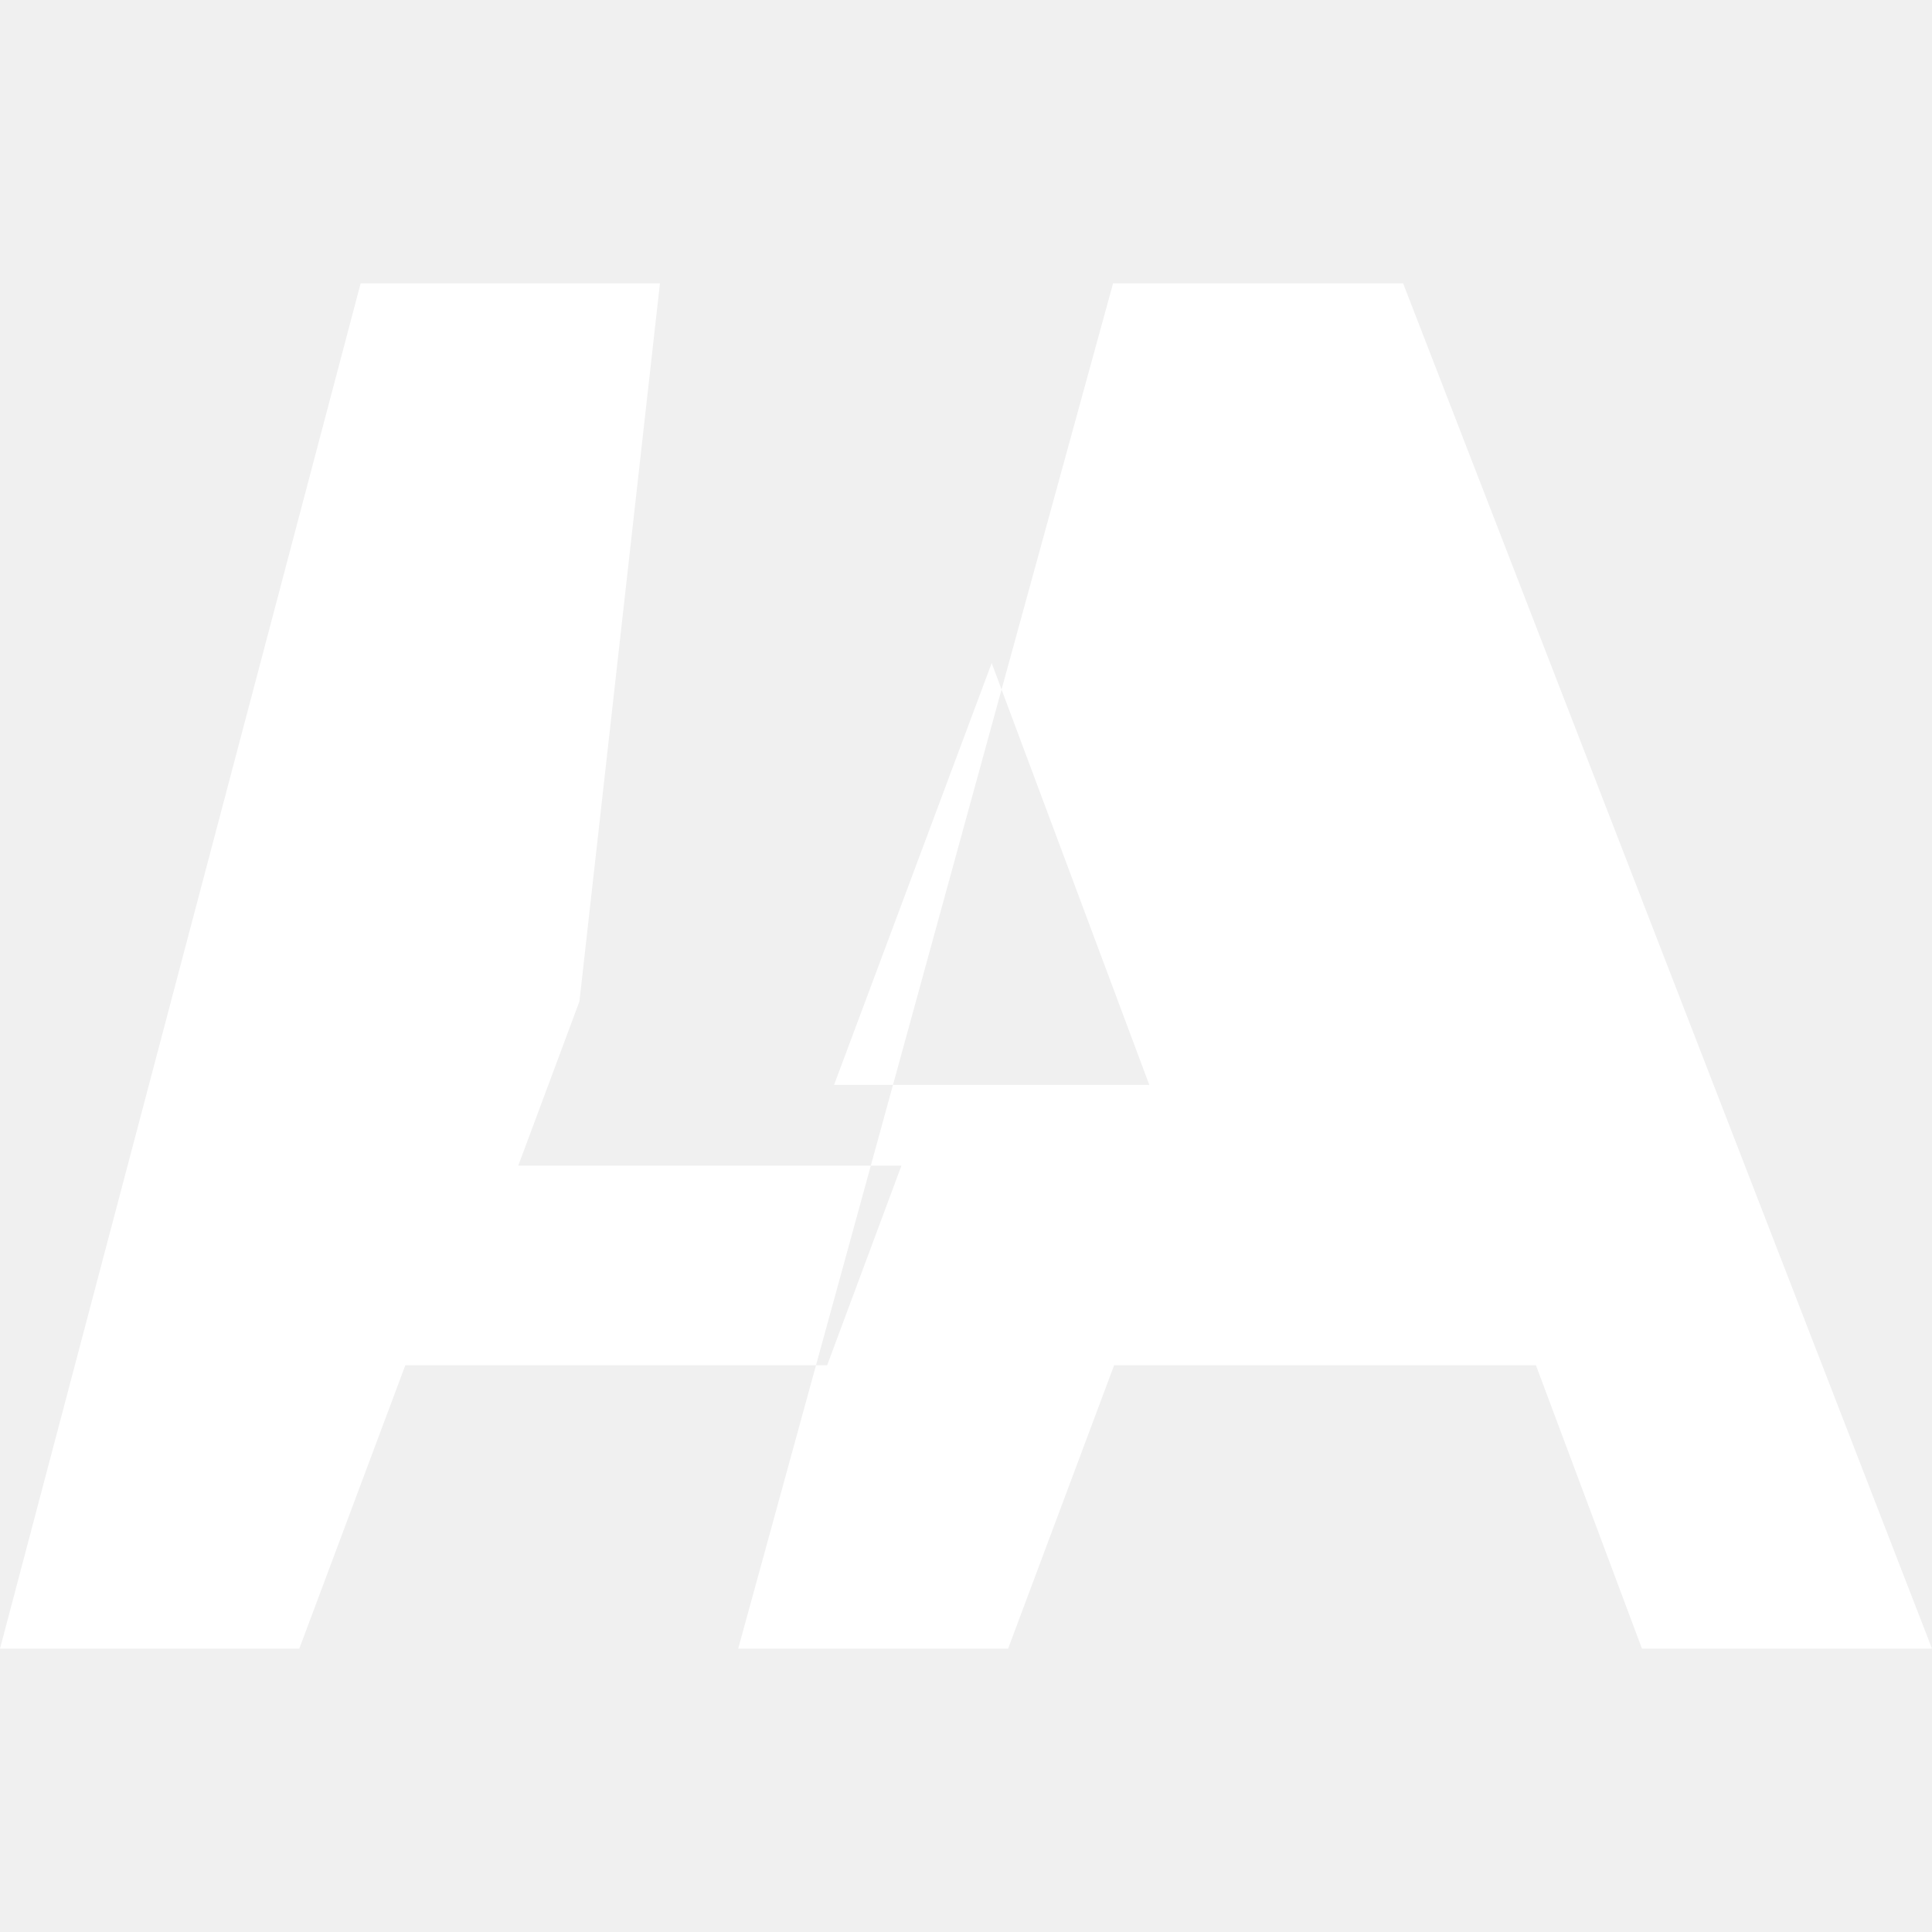
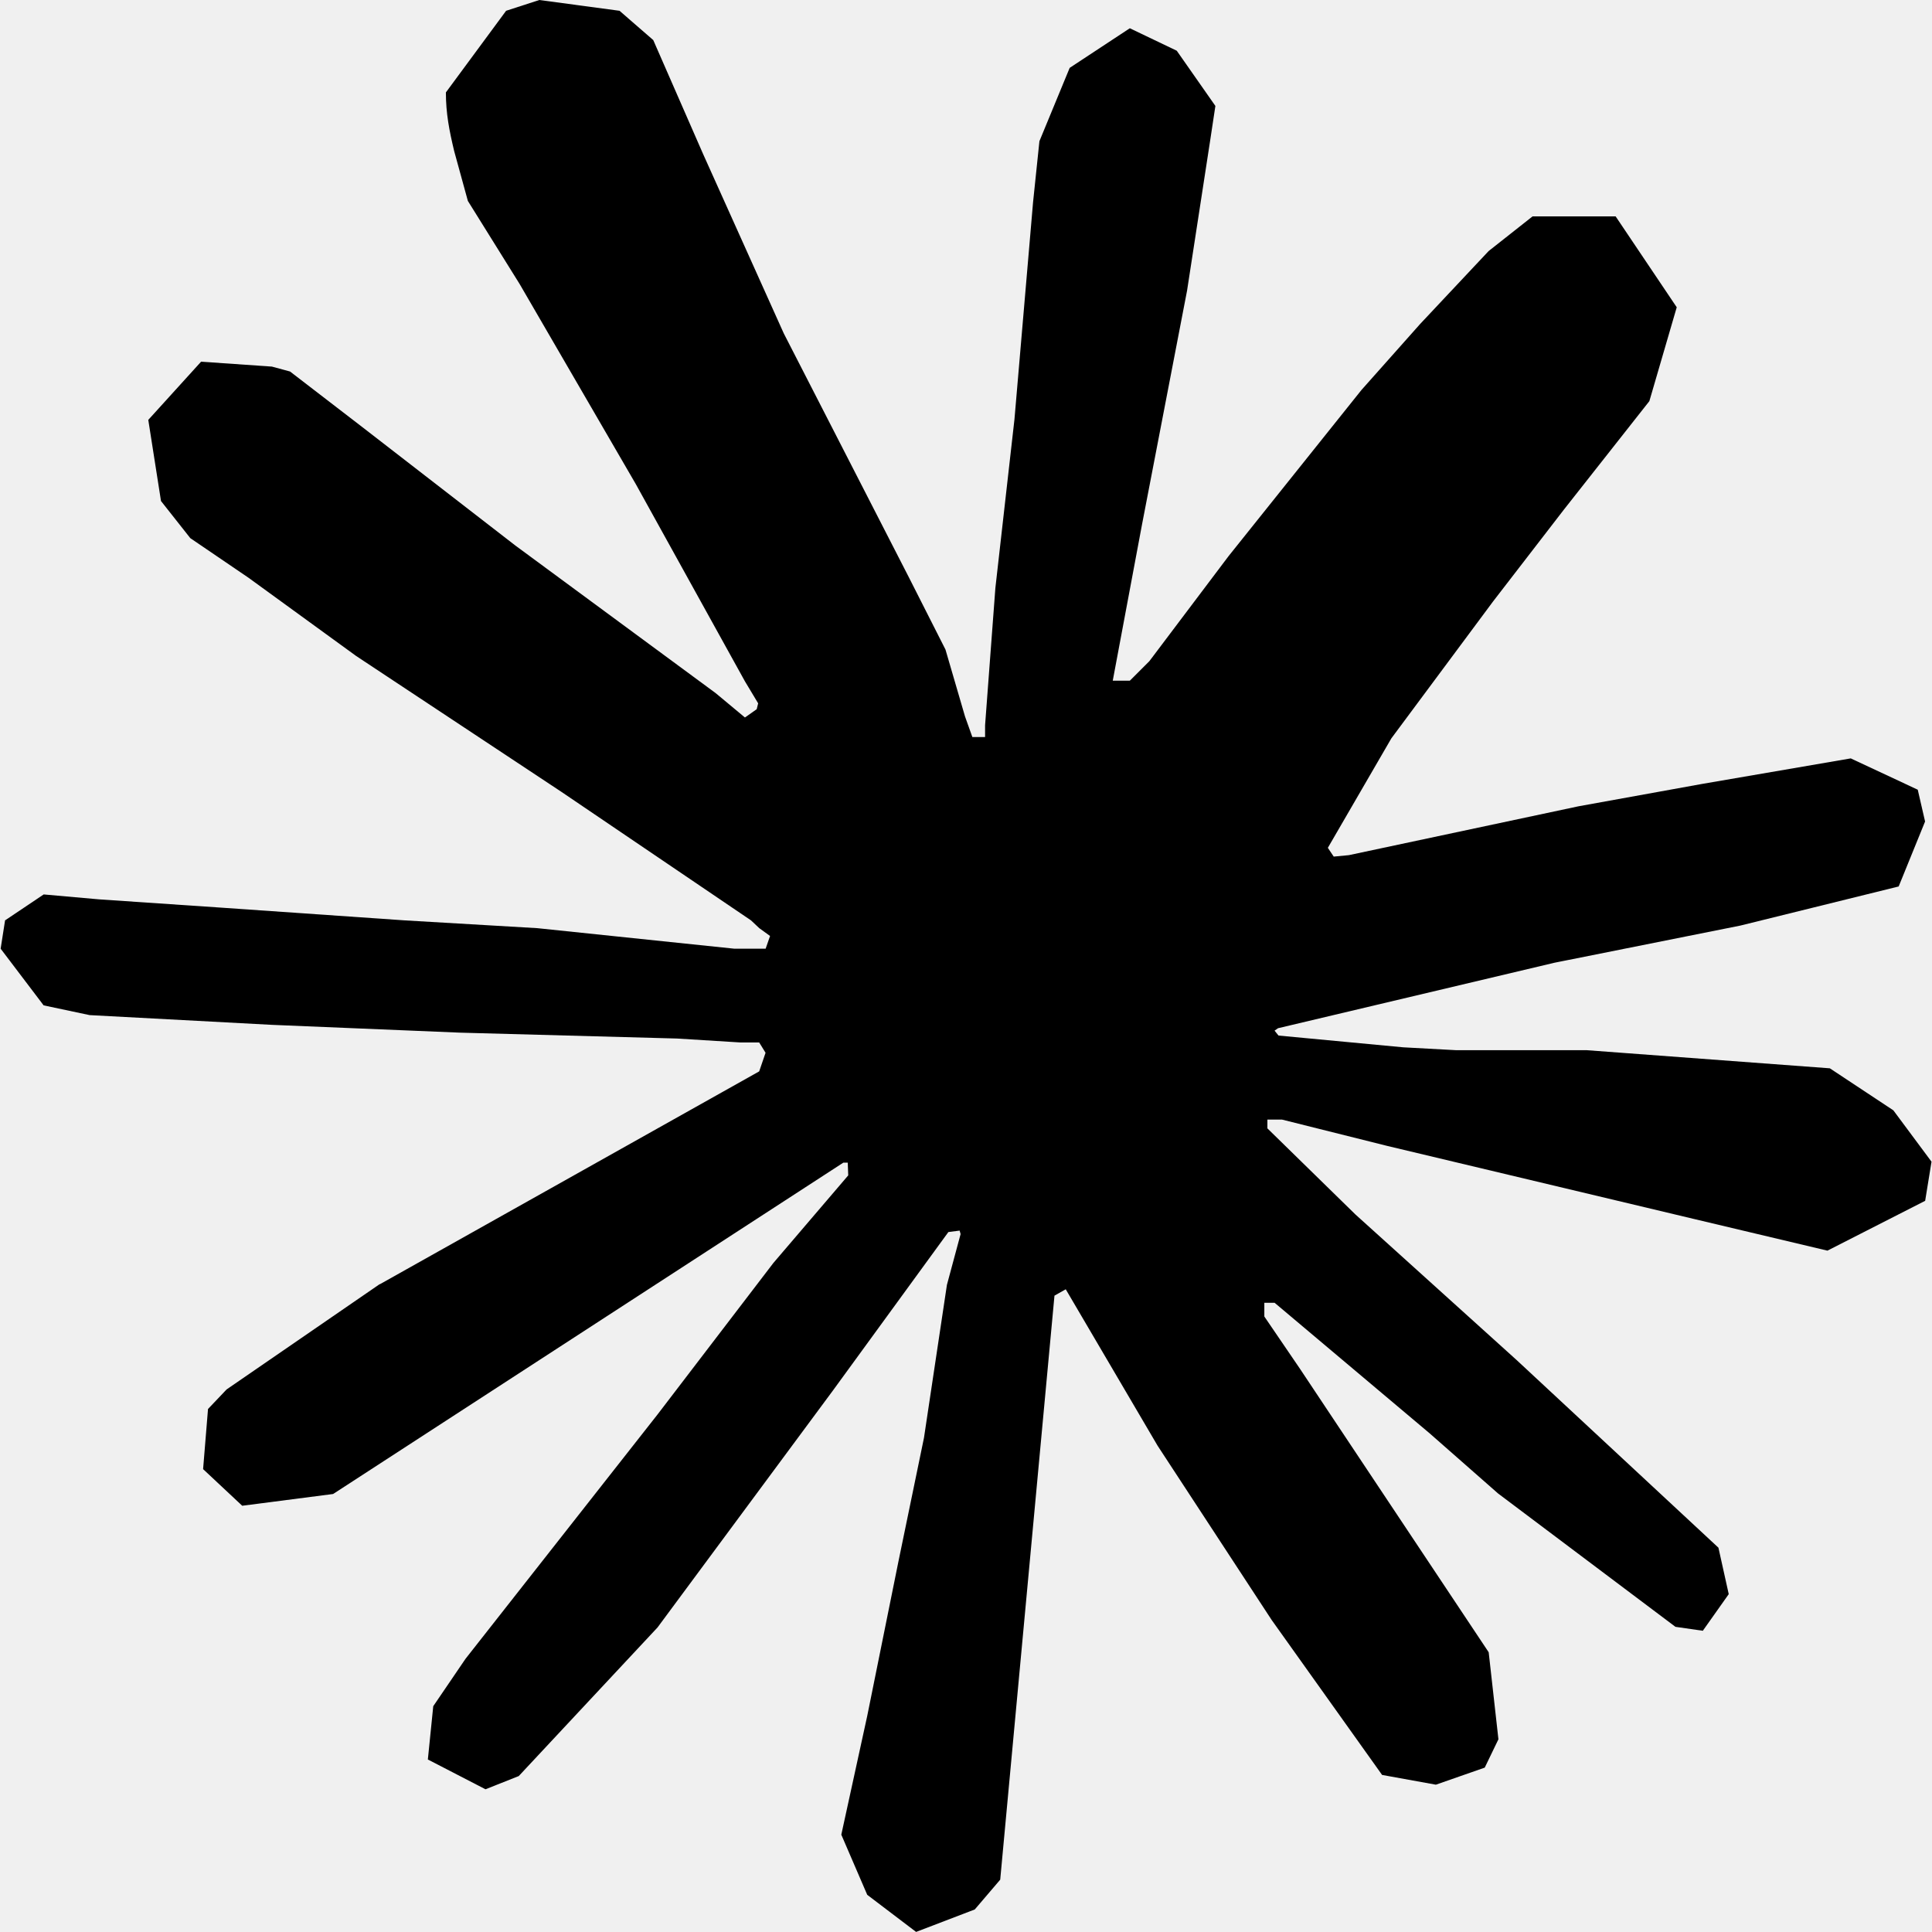
- <svg xmlns="http://www.w3.org/2000/svg" role="img" viewBox="0 0 24 24" fill="#ffffff">
-   <path fill="#ffffff" d="M13.827 3.52h3.603L24 20.48h-3.603l-1.317-3.52h-5.24l-1.317 3.52H9.17L13.827 3.52zm.45 9.957l-1.958-5.24-1.958 5.24h3.916zM8.198 3.52H4.48L0 20.48h3.718l1.317-3.52h5.24l.923-2.48H6.438l.76-2.04z" />
+ <svg xmlns="http://www.w3.org/2000/svg" role="img" viewBox="0 0 24 24">
+   <path d="m4.714 15.956 4.717-2.647.079-.231-.079-.128h-.231l-.789-.049-2.696-.073-2.337-.097-2.265-.121-.571-.121-.534-.704.055-.352.48-.322.686.061 1.518.103 2.277.158 1.651.097 2.447.255h.389l.055-.158-.134-.097-.103-.097L6.973 9.836l-2.55-1.688-1.336-.971-.723-.492-.364-.461-.158-1.008.656-.723.88.061.225.061.892.686 1.906 1.475 2.489 1.834.364.303.146-.103.018-.073-.164-.273-1.354-2.447-1.445-2.489-.643-1.032-.17-.619c-.061-.255-.103-.467-.103-.729L6.287.134 6.7 0l.996.134.419.364.619 1.415 1.002 2.228 1.554 3.03.455.898.243.832.091.255h.158v-.146l.128-1.706.237-2.095.231-2.696.079-.759.376-.911.747-.492.583.279.48.686-.067.443-.285 1.852-.559 2.902-.364 1.943h.212l.243-.243.984-1.305 1.651-2.064.729-.82.85-.905.546-.431h1.032l.759 1.129-.34 1.166-1.062 1.348-.88 1.141-1.263 1.7-.789 1.36.073.109.188-.018 2.853-.607 1.542-.279 1.84-.316.832.389.091.395-.328.807-1.967.486-2.307.461-3.436.814-.043.03.049.061 1.548.146.662.036h1.621l3.018.225.789.522.474.638-.079.486-1.214.619-1.639-.389-3.825-.911-1.311-.328h-.182v.109l1.093 1.069 2.003 1.809 2.507 2.331.128.577-.322.455-.34-.049-2.204-1.657-.85-.747-1.925-1.621h-.128v.17l.443.65 2.344 3.521.121 1.081-.17.352-.607.212-.668-.121-1.372-1.925L14.38 17.959l-1.141-1.943-.14.079-.674 7.255-.316.37-.729.279-.607-.461-.322-.747.322-1.475.389-1.925.316-1.53.285-1.9.17-.631-.012-.043-.14.018-1.433 1.967-2.18 2.945-1.724 1.846-.413.164-.716-.37.067-.662.401-.589 2.386-3.036 1.439-1.882.929-1.087-.006-.158h-.055l-6.338 4.116-1.129.146-.486-.455.061-.747.231-.243 1.906-1.311Z" />
</svg>
